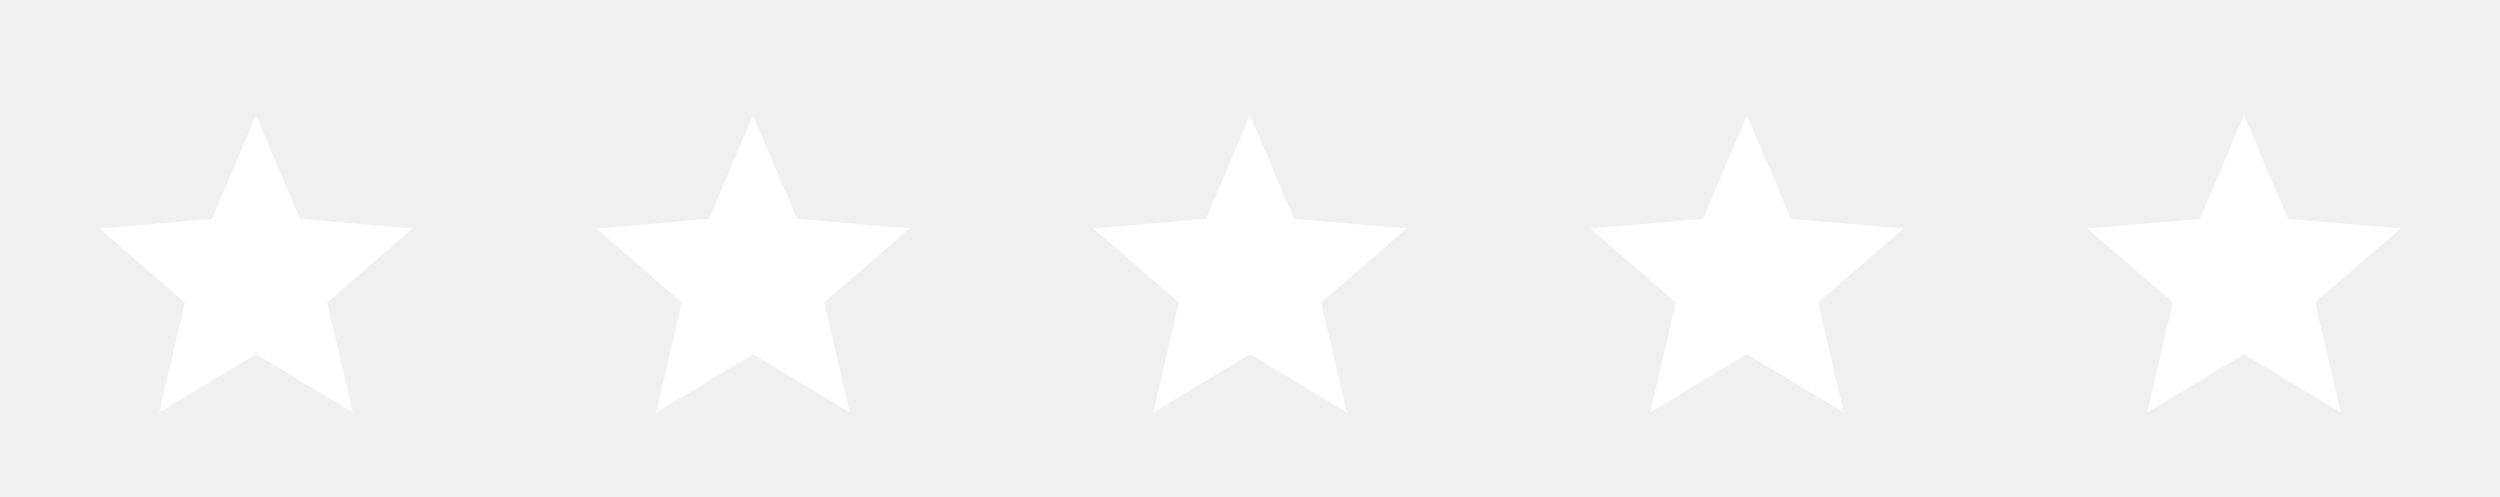
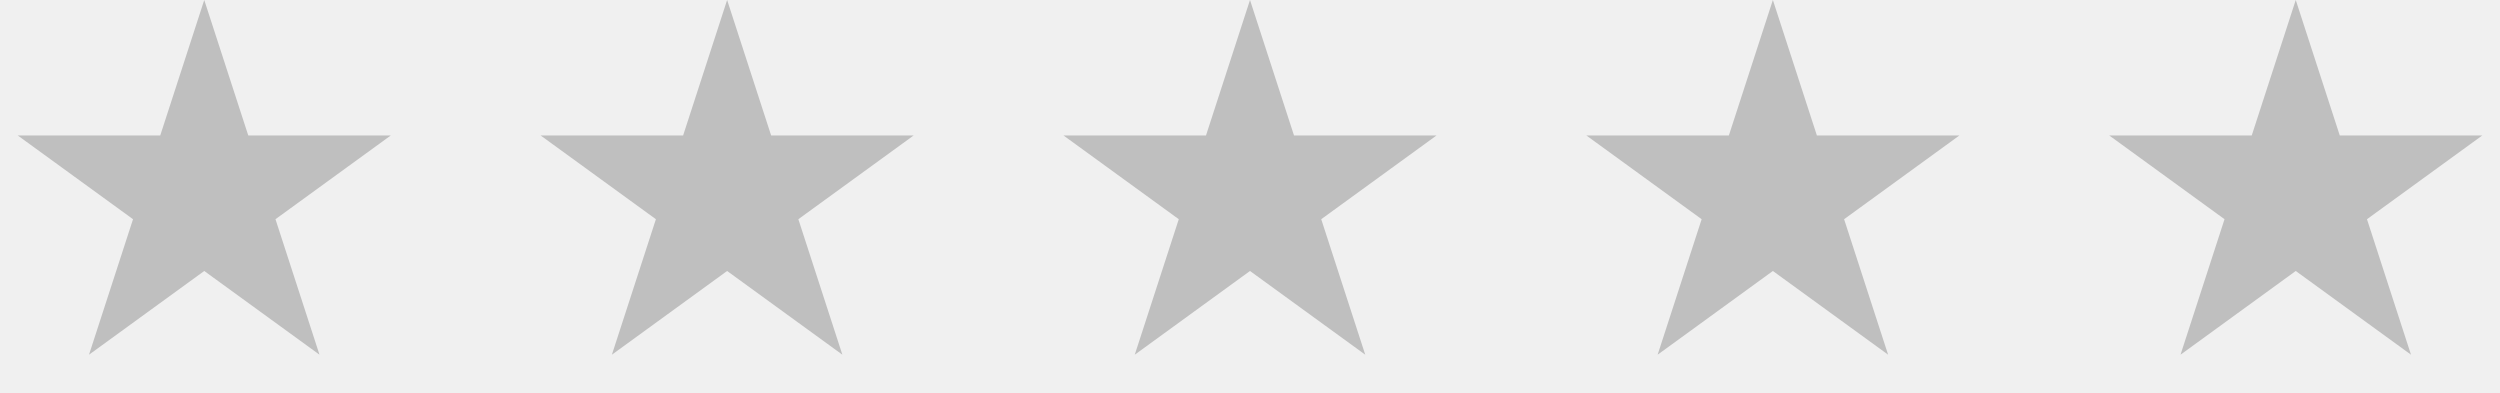
- <svg xmlns="http://www.w3.org/2000/svg" width="166" height="33" viewBox="0 0 166 33" fill="none">
-   <path d="M10.572 27.394L12.277 20.089L6.607 15.177L14.075 14.531L17 7.641L19.924 14.53L27.39 15.176L21.723 20.087L23.428 27.393L17 23.515L10.572 27.394Z" fill="white" />
-   <path d="M43.572 27.394L45.276 20.089L39.607 15.177L47.075 14.531L50 7.641L52.924 14.53L60.391 15.176L54.723 20.087L56.428 27.393L50 23.515L43.572 27.394Z" fill="white" />
-   <path d="M76.572 27.394L78.276 20.089L72.607 15.177L80.075 14.531L83 7.641L85.924 14.53L93.391 15.176L87.723 20.087L89.428 27.393L83 23.515L76.572 27.394Z" fill="white" />
-   <path d="M109.572 27.394L111.277 20.089L105.607 15.177L113.075 14.531L116 7.641L118.924 14.53L126.391 15.176L120.723 20.087L122.428 27.393L116 23.515L109.572 27.394Z" fill="white" />
-   <path d="M142.572 27.394L144.277 20.089L138.607 15.177L146.075 14.531L149 7.641L151.924 14.53L159.391 15.176L153.723 20.087L155.428 27.393L149 23.515L142.572 27.394Z" fill="white" />
+ <svg xmlns="http://www.w3.org/2000/svg" width="153" height="24" viewBox="0 0 153 24" fill="none">
+   <path d="M12.5 0L15.194 8.292H23.913L16.859 13.416L19.553 21.708L12.5 16.584L5.447 21.708L8.141 13.416L1.087 8.292H9.806L12.5 0Z" fill="#BFBFBF" />
+   <path d="M44.5 0L47.194 8.292H55.913L48.859 13.416L51.553 21.708L44.5 16.584L37.447 21.708L40.141 13.416L33.087 8.292H41.806L44.5 0Z" fill="#BFBFBF" />
+   <path d="M76.5 0L79.194 8.292H87.913L80.859 13.416L83.553 21.708L76.5 16.584L69.447 21.708L72.141 13.416L65.087 8.292H73.806L76.5 0Z" fill="#BFBFBF" />
+   <path d="M108.5 0L111.194 8.292H119.913L112.859 13.416L115.553 21.708L108.5 16.584L101.447 21.708L104.141 13.416L97.087 8.292H105.806L108.5 0Z" fill="#BFBFBF" />
+   <path d="M140.5 0L143.194 8.292H151.913L144.859 13.416L147.553 21.708L140.5 16.584L133.447 21.708L136.141 13.416L129.087 8.292H137.806L140.5 0Z" fill="#BFBFBF" />
</svg>
